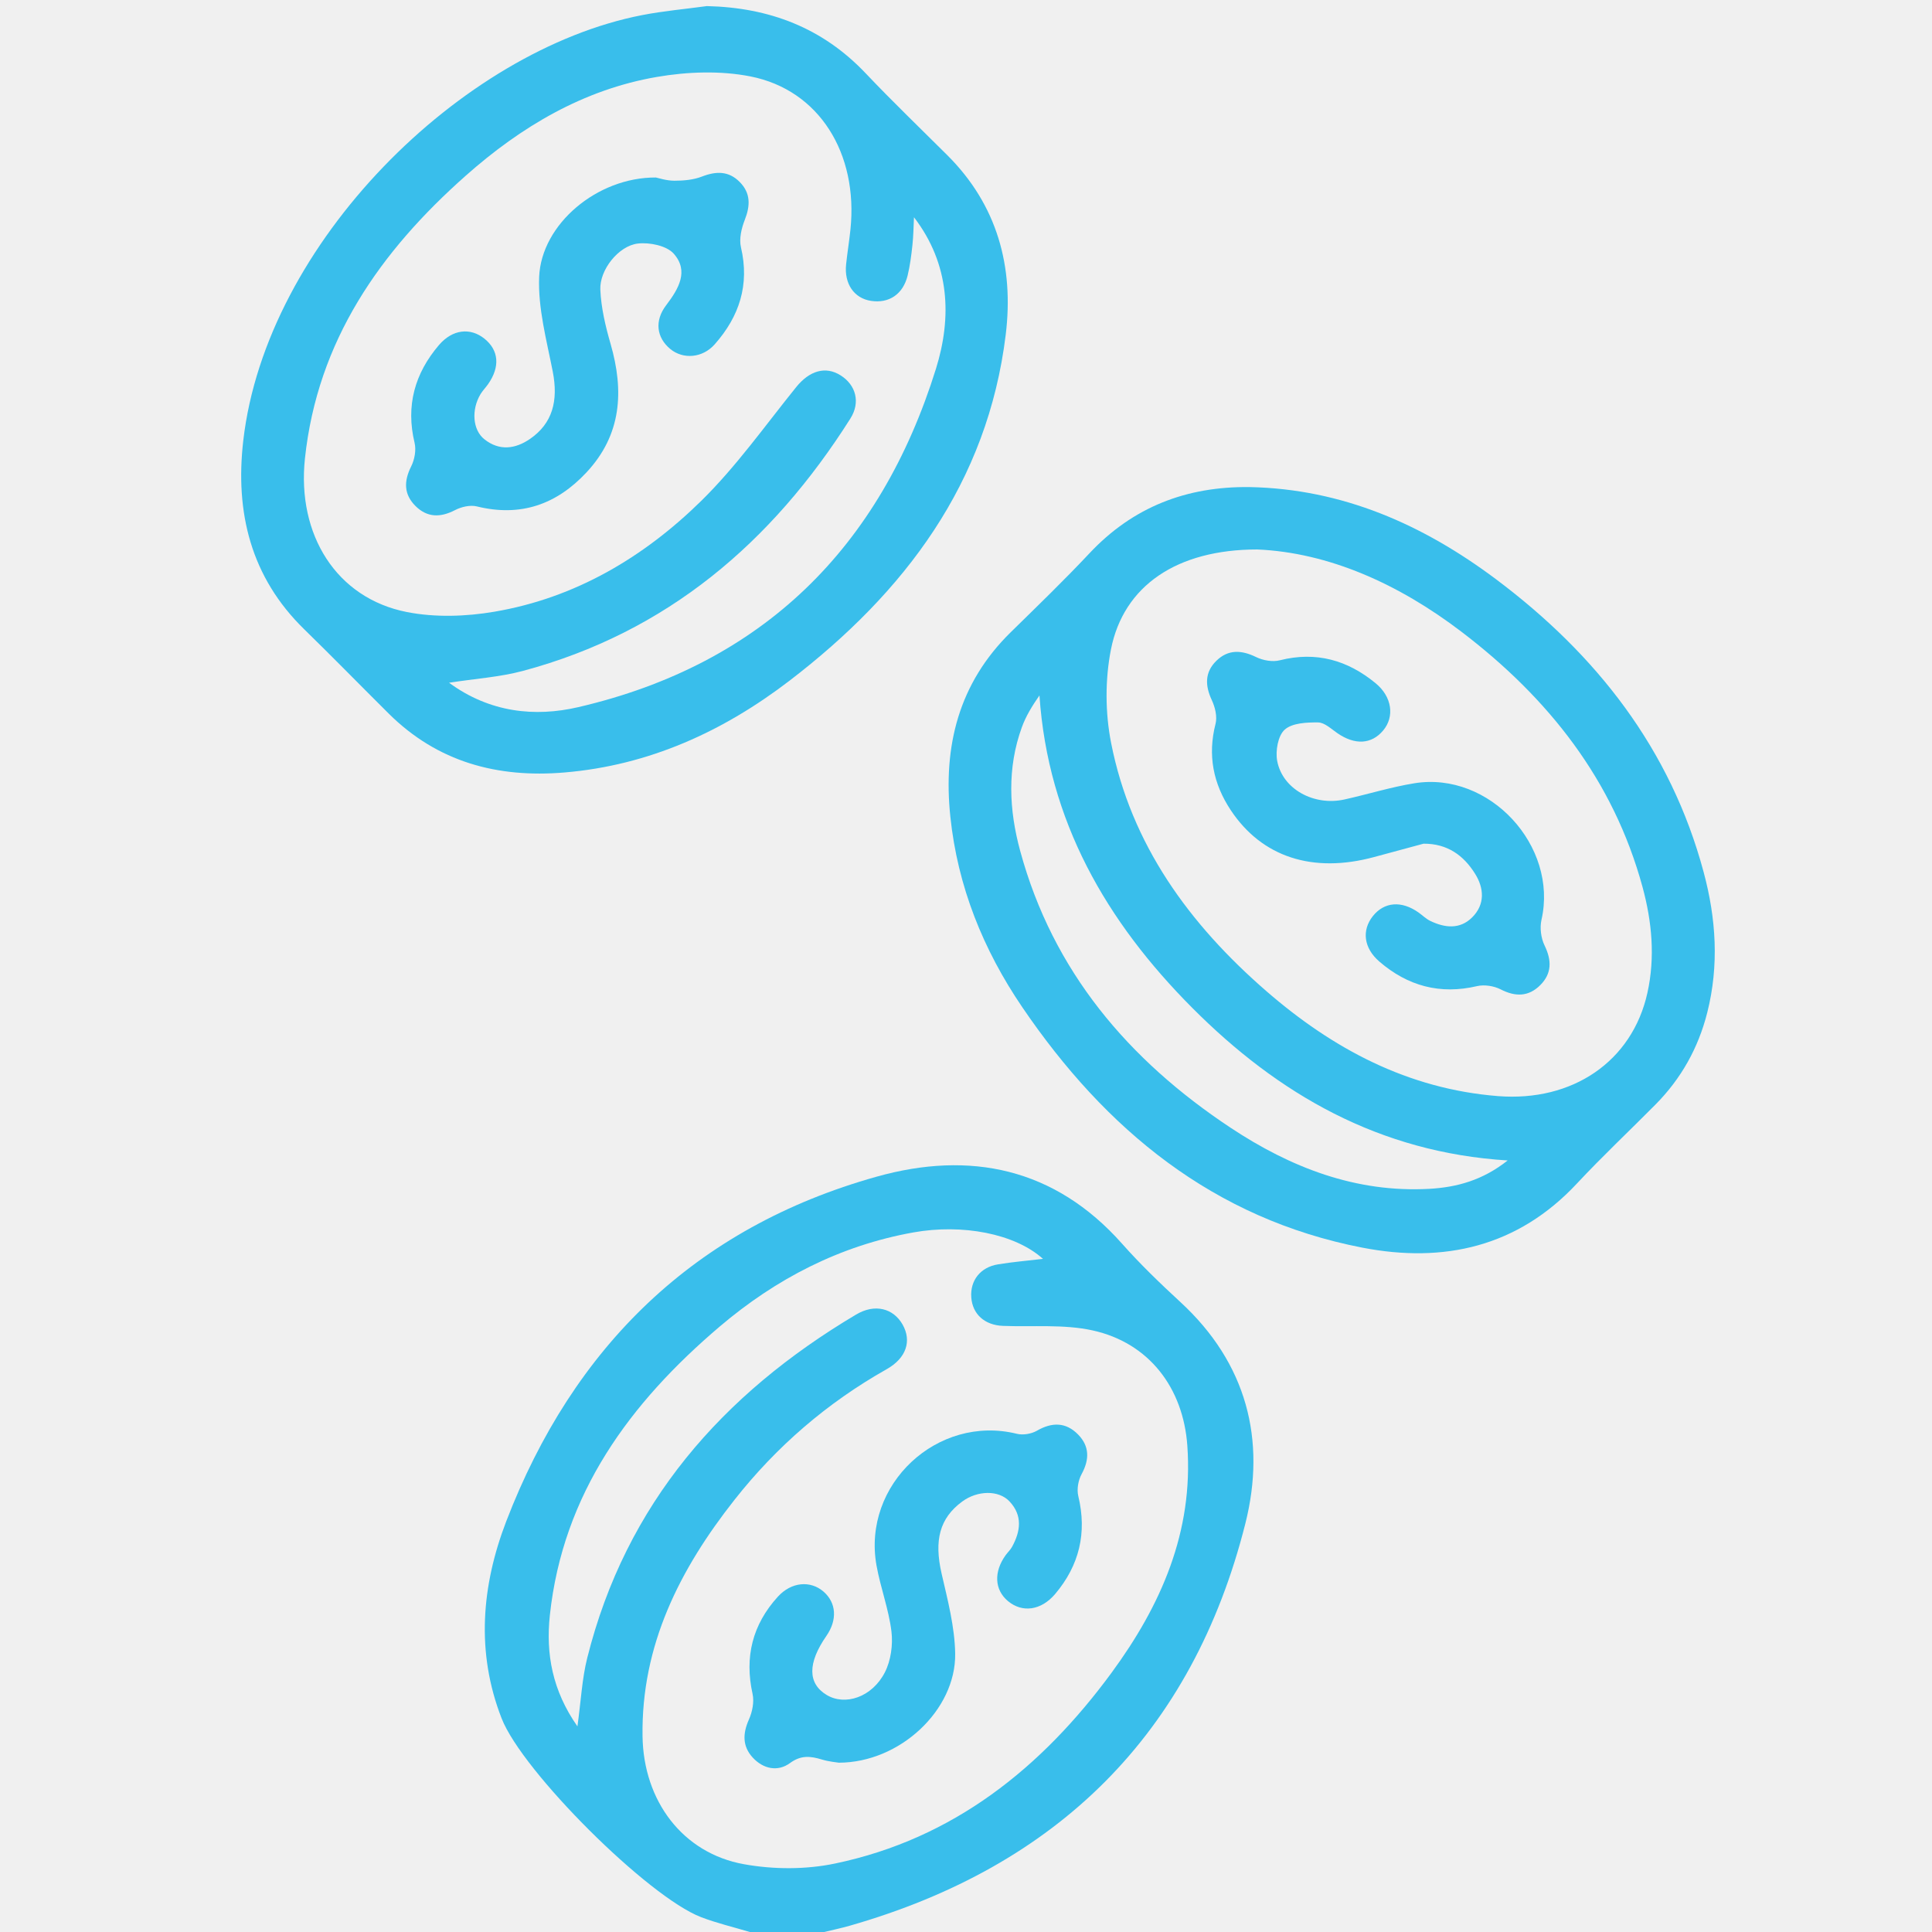
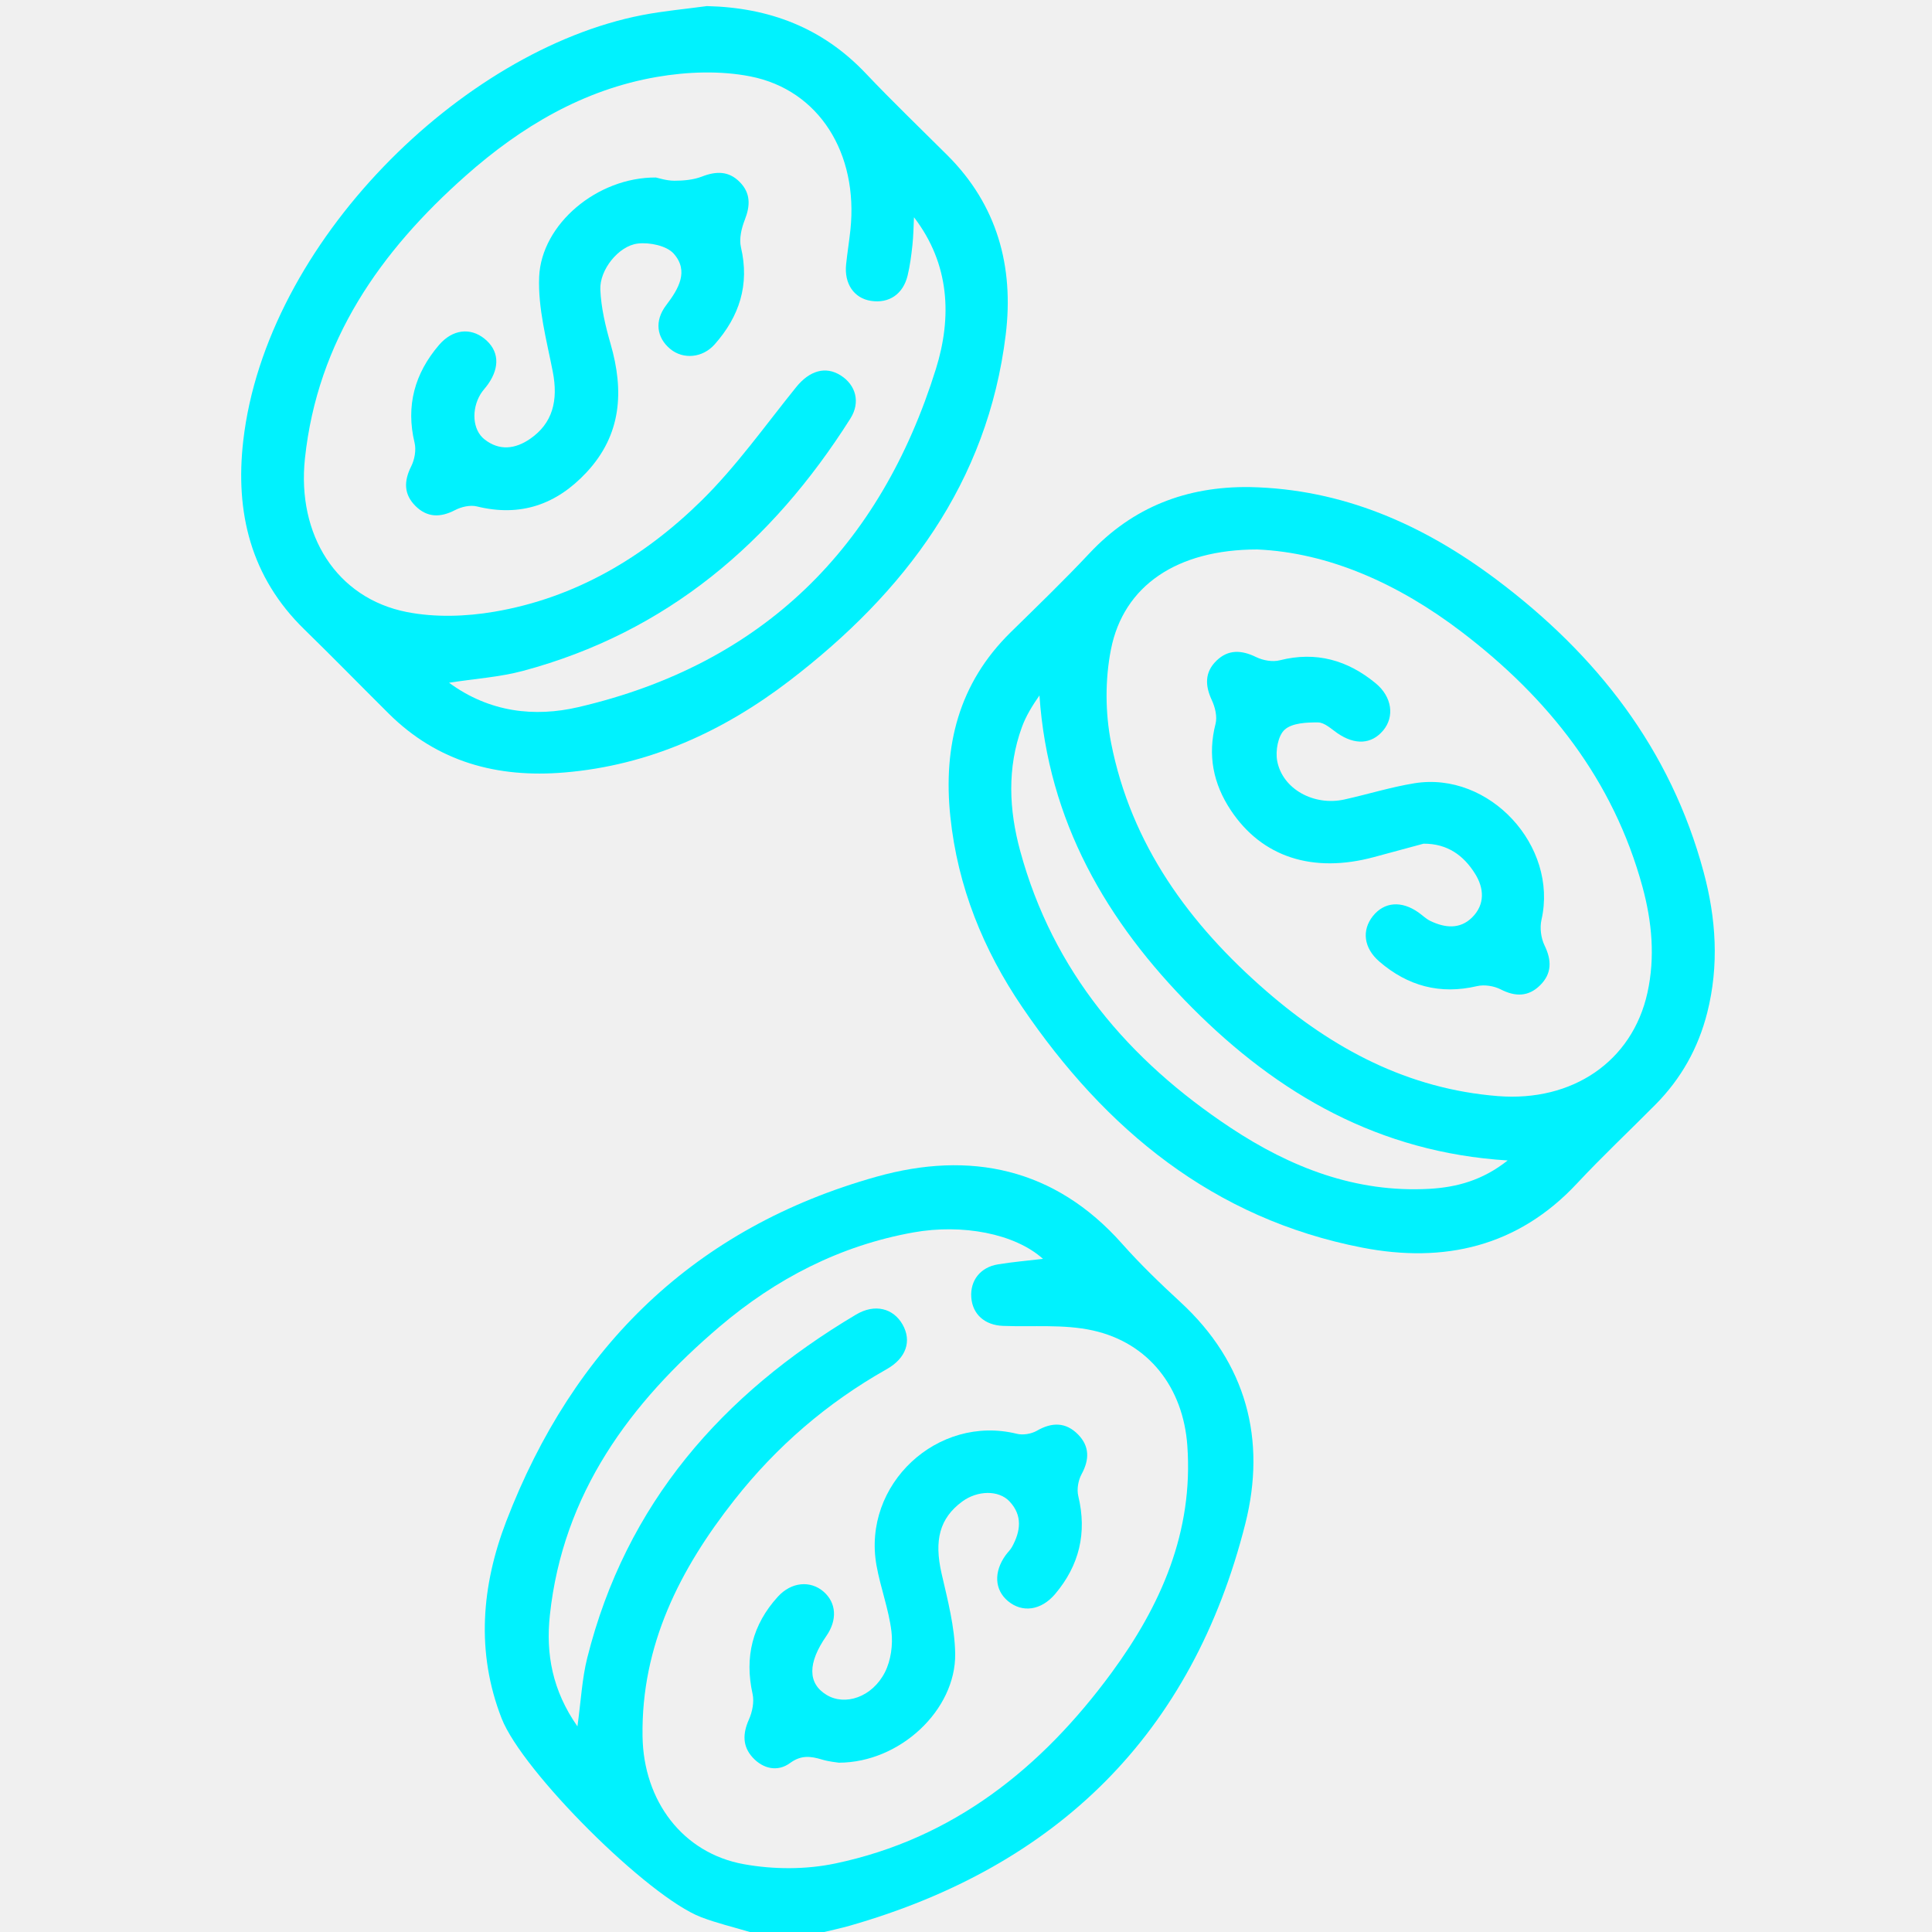
<svg xmlns="http://www.w3.org/2000/svg" version="1.1" id="Layer_1" x="0px" y="0px" viewBox="0 0 384 384" style="enable-background:new 0 0 384 384;" xml:space="preserve">
  <style type="text/css">
	.st0{fill:#FFFFFF;}
- 	.st1{fill:#39BEEB;}
+ 	.st1{fill:#00F2FE;}
	.st2{fill:none;stroke:#FFFFFF;stroke-width:1.5;stroke-linecap:square;stroke-miterlimit:10;}
- 	.st3{fill:#39BEEB;stroke:#39BEEB;stroke-width:1.5;stroke-linecap:square;stroke-miterlimit:10;}
+ 	.st3{fill:#00F2FE;stroke:#00F2FE;stroke-width:1.5;stroke-linecap:square;stroke-miterlimit:10;}
</style>
  <g>
    <path class="st1" d="M149.03,384c-3.23-0.97-6.54-1.75-9.68-2.95c-10.56-4.04-35.53-28.94-39.65-39.51   c-5.13-13.15-3.98-26.39,0.91-39.14c13.34-34.74,37.5-58.41,73.64-68.53c18.51-5.19,35.39-1.77,48.79,13.35   c3.62,4.08,7.57,7.88,11.58,11.58c13.16,12.12,17.1,27.38,12.9,44.03c-10.53,41.78-37.37,68.13-78.66,79.93   c-1.68,0.48-3.39,0.84-5.08,1.25C158.86,384,153.94,384,149.03,384z M207.3,250.21c-5.61-5.05-16.07-6.99-25.74-5.26   c-14.62,2.62-27.34,9.22-38.51,18.71c-17.84,15.17-31.16,33.19-33.76,57.36c-0.83,7.68,0.49,14.99,5.48,22.11   c0.71-5.12,0.91-9.47,1.95-13.61c7.68-30.64,26.81-52.43,53.45-68.25c3.72-2.21,7.39-1.24,9.23,2c1.84,3.25,0.75,6.66-3.17,8.87   c-11.81,6.66-21.89,15.35-30.25,25.97c-10.86,13.78-18.55,28.89-18.27,47.02c0.2,12.82,7.97,23.19,20.12,25.39   c5.89,1.07,12.35,1.09,18.19-0.14c23.48-4.92,41.03-19.01,54.91-37.91c9.8-13.34,16.29-28,15.06-45.15   c-0.82-11.48-7.62-20.42-18.82-22.89c-5.73-1.26-11.87-0.67-17.82-0.9c-3.62-0.14-6.05-2.3-6.3-5.65   c-0.25-3.37,1.81-6.02,5.32-6.58C201.21,250.83,204.06,250.59,207.3,250.21z" />
    <path class="st1" d="M248.39,96.81c18.45,0.37,34.45,7.46,48.93,18.3c19.97,14.96,34.74,33.76,41.3,58.26   c2.47,9.2,3.08,18.5,0.71,27.89c-1.79,7.07-5.2,13.14-10.3,18.29c-5.19,5.24-10.57,10.29-15.6,15.68   c-11.77,12.61-26.46,15.89-42.65,12.75c-29.6-5.74-51.06-23.47-67.6-47.8c-7.76-11.41-12.84-23.98-14.29-37.84   c-1.47-14.02,1.64-26.52,12.01-36.69c5.26-5.16,10.58-10.29,15.62-15.66C225.18,100.75,235.86,96.65,248.39,96.81z M249.89,109.21   c-15.98,0-26.58,7.21-29.08,19.87c-1.18,5.98-1.15,12.59,0.03,18.58c3.98,20.23,15.57,36.06,30.84,49.32   c13.24,11.49,28.15,19.46,46.06,20.88c14.76,1.16,26.67-6.84,29.7-20.54c1.56-7.06,0.9-14.13-0.98-21.04   c-5.8-21.29-18.74-37.58-35.99-50.72C277.96,116.03,264.08,109.83,249.89,109.21z M299.66,230.65   c-25.54-1.58-45.61-13.18-62.69-30.33c-17.05-17.11-28.67-37.13-30.37-62.1c-1.43,2.06-2.7,4.11-3.5,6.33   c-2.95,8.11-2.55,16.42-0.34,24.54c6.5,23.94,21.52,41.6,41.82,55.05c11.91,7.89,24.87,12.96,39.51,12.15   C289.55,235.98,294.68,234.6,299.66,230.65z" />
    <path class="st1" d="M140.5,1.21c12.4,0.29,22.98,4.3,31.58,13.38c5.26,5.55,10.78,10.85,16.2,16.25   c9.94,9.9,13.26,22.15,11.62,35.64c-3.6,29.52-20.1,51.28-42.96,68.8c-13.2,10.11-27.97,16.86-44.8,18.26   c-13.27,1.11-25.16-2.07-34.85-11.68c-5.62-5.58-11.15-11.25-16.82-16.78c-10.64-10.38-13.76-23.25-12.12-37.49   C52.87,48.22,91.71,10,127.59,3.01C131.85,2.18,136.19,1.8,140.5,1.21z M181.66,43.18c-0.09,1.86-0.11,3.72-0.31,5.56   c-0.22,2.03-0.48,4.08-0.96,6.05c-0.91,3.71-3.72,5.56-7.28,5.01c-3.36-0.52-5.34-3.39-4.94-7.25c0.24-2.31,0.62-4.6,0.86-6.9   c1.58-15.15-6.2-27.76-19.87-30.46c-5.98-1.18-12.54-0.94-18.59,0.1c-14.62,2.51-27.05,9.92-38.01,19.64   C75.57,49.98,63.11,67.71,60.61,91.11c-1.62,15.17,6.25,27.79,20.27,30.54c5.6,1.1,11.74,0.9,17.4-0.07   c16.08-2.74,29.71-10.83,41.16-22.09c6.94-6.83,12.65-14.92,18.8-22.54c2.63-3.26,5.83-4.26,8.86-2.33c3,1.9,3.97,5.33,1.92,8.57   c-15.58,24.63-36.47,42.49-65.09,50.16c-4.61,1.23-9.47,1.54-14.68,2.35c8.09,5.93,17.05,6.86,25.69,4.85   c36.64-8.52,60.02-31.73,71.09-67.26C189.2,63.11,188.83,52.52,181.66,43.18z" />
    <path class="st1" d="M166.73,350.35c-0.45-0.08-1.95-0.2-3.37-0.63c-2.26-0.68-4.13-0.92-6.35,0.71c-2.42,1.77-5.31,1.17-7.4-1.1   c-2.07-2.25-2-4.79-0.75-7.58c0.67-1.51,1.07-3.49,0.72-5.06c-1.63-7.36-0.02-13.78,5.01-19.32c2.69-2.96,6.47-3.29,9.1-1.02   c2.55,2.22,2.77,5.63,0.55,8.82c-3.73,5.37-3.72,9.42,0.04,11.7c3.68,2.24,9.06,0.48,11.6-4.49c1.2-2.35,1.62-5.49,1.3-8.13   c-0.54-4.42-2.18-8.7-2.97-13.11c-2.88-16.1,12.14-30.06,27.91-26.16c1.22,0.3,2.87,0.02,3.97-0.61c3.01-1.74,5.77-1.72,8.19,0.75   c2.28,2.33,2.28,4.97,0.7,7.87c-0.67,1.23-0.99,3.02-0.66,4.37c1.76,7.32,0.2,13.78-4.61,19.47c-2.78,3.28-6.53,3.77-9.37,1.4   c-2.68-2.24-2.86-5.81-0.45-9.14c0.4-0.55,0.92-1.03,1.25-1.62c1.71-3.11,2.15-6.24-0.49-9.05c-2.16-2.3-6.38-2.2-9.4,0.02   c-4.52,3.33-5.6,7.72-4.11,14.28c1.21,5.27,2.63,10.64,2.71,15.98C190,339.84,178.91,350.32,166.73,350.35z" />
    <path class="st1" d="M282.94,167.69c-3.27,0.88-6.54,1.76-9.81,2.65c-12.21,3.31-22.33,0.02-28.52-9.33   c-3.48-5.26-4.61-10.91-3.01-17.15c0.36-1.42-0.08-3.28-0.73-4.67c-1.37-2.92-1.45-5.57,0.91-7.87c2.36-2.29,5-2.13,7.89-0.72   c1.36,0.66,3.25,1.01,4.69,0.64c7.22-1.83,13.49-0.03,19.07,4.57c3.26,2.69,3.78,6.63,1.49,9.37c-2.32,2.78-5.63,2.94-9.11,0.54   c-1.22-0.84-2.54-2.12-3.83-2.13c-2.27-0.02-5.14,0.1-6.63,1.43c-1.34,1.19-1.87,4.23-1.5,6.21c1.05,5.63,7.33,9.02,13.38,7.67   c4.64-1.03,9.21-2.46,13.89-3.22c14.92-2.42,28.61,12.46,25.26,27.14c-0.36,1.6-0.1,3.64,0.62,5.11c1.43,2.95,1.45,5.56-0.86,7.87   c-2.31,2.31-4.92,2.36-7.86,0.85c-1.35-0.69-3.25-0.99-4.71-0.65c-7.36,1.73-13.78-0.03-19.4-4.87c-3.14-2.7-3.54-6.23-1.3-9.05   c2.26-2.84,5.7-3.11,9.08-0.71c0.78,0.55,1.47,1.25,2.31,1.66c2.89,1.4,5.9,1.74,8.34-0.69c2.59-2.57,2.38-5.81,0.59-8.66   C290.93,170.04,287.69,167.66,282.94,167.69z" />
    <path class="st1" d="M130.36,35.28c0.49,0.09,2.08,0.64,3.68,0.64c1.83,0,3.78-0.17,5.46-0.82c2.82-1.1,5.33-1.15,7.52,1.07   c2.2,2.21,2.12,4.71,1.01,7.53c-0.66,1.68-1.15,3.77-0.76,5.45c1.75,7.45-0.32,13.75-5.21,19.28c-2.44,2.76-6.28,3.03-8.82,0.95   c-2.74-2.26-3.21-5.6-0.83-8.72c2.47-3.25,4.56-6.78,1.5-10.24c-1.41-1.59-4.81-2.29-7.15-2.01c-3.83,0.46-7.62,5.25-7.44,9.17   c0.16,3.61,1.02,7.25,2.03,10.74c2.71,9.38,2.21,18.07-4.77,25.56c-5.96,6.4-13.12,8.92-21.82,6.77c-1.32-0.32-3.07,0.09-4.32,0.74   c-2.91,1.51-5.53,1.5-7.86-0.82c-2.33-2.32-2.33-4.93-0.86-7.86c0.68-1.36,1.03-3.25,0.68-4.7c-1.77-7.37,0.03-13.78,4.83-19.41   c2.69-3.16,6.24-3.54,9.04-1.3c2.89,2.31,3.16,5.61,0.73,9.07c-0.47,0.67-1.06,1.26-1.48,1.95c-1.86,3.07-1.61,7.13,0.77,9   c2.97,2.35,6.14,1.93,9.08-0.1c4.43-3.06,5.64-7.54,4.49-13.39c-1.22-6.22-2.95-12.57-2.7-18.79   C107.6,44.54,118.72,35.21,130.36,35.28z" />
  </g>
</svg>
